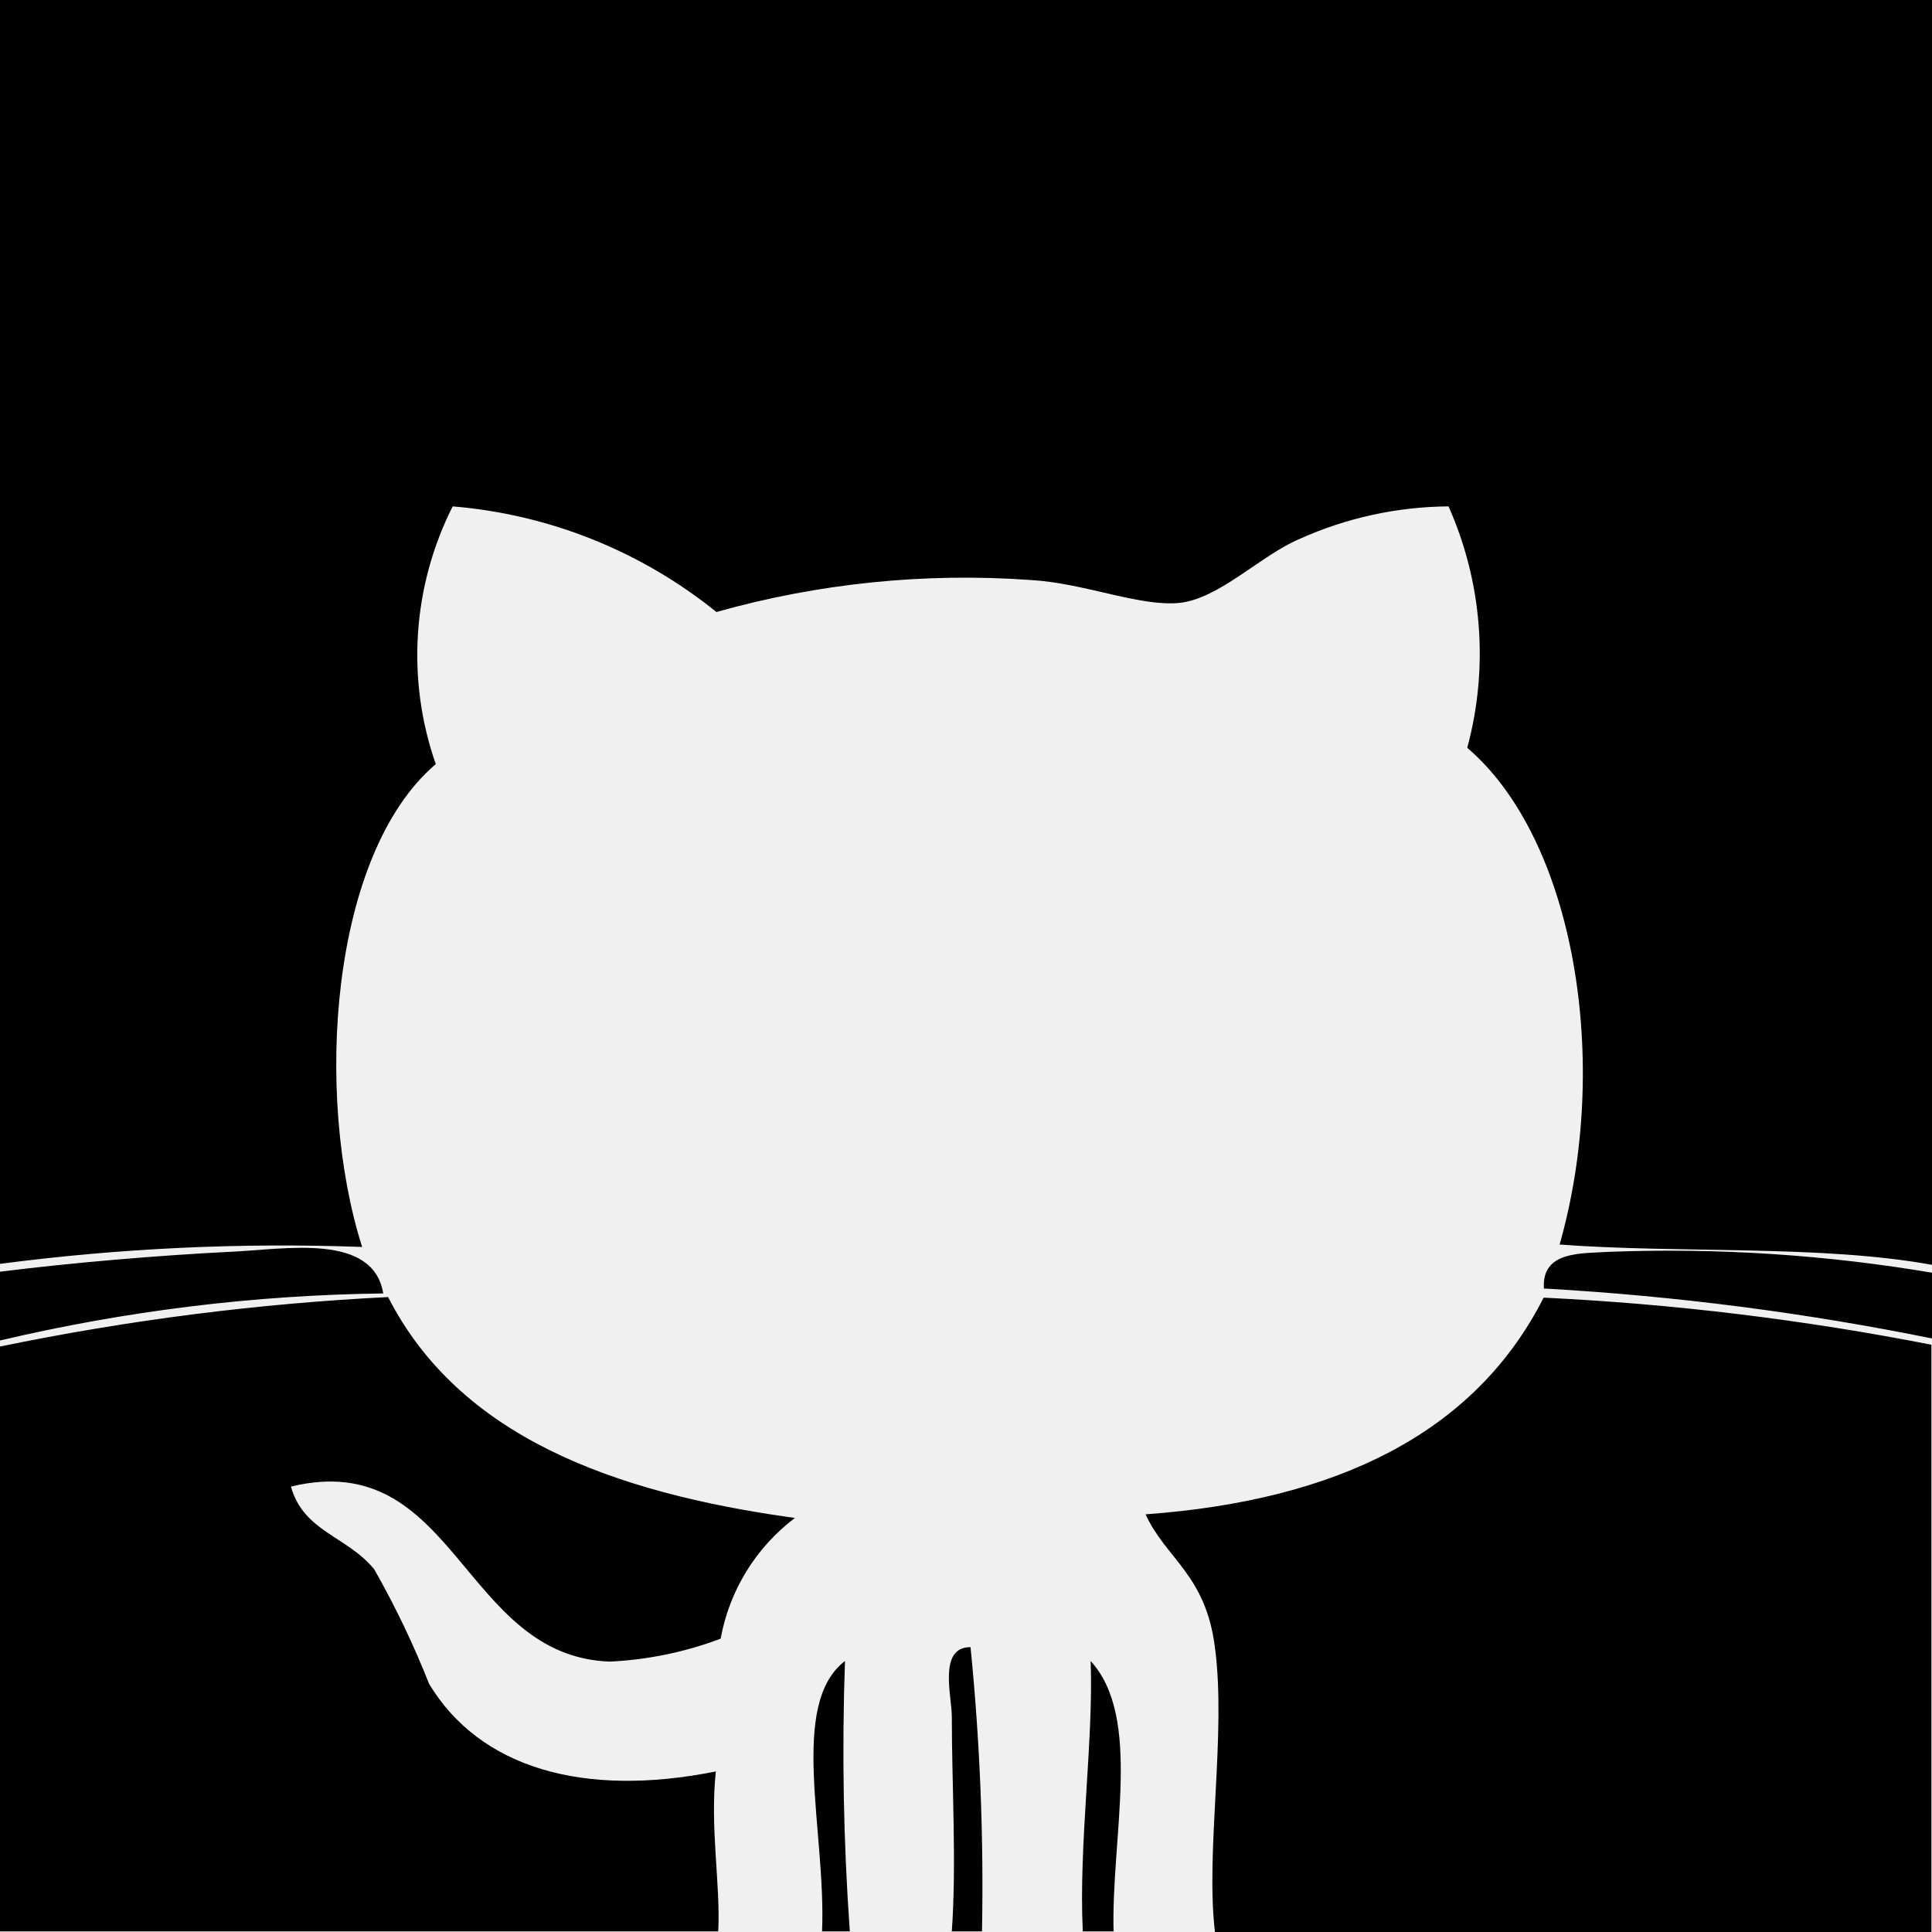
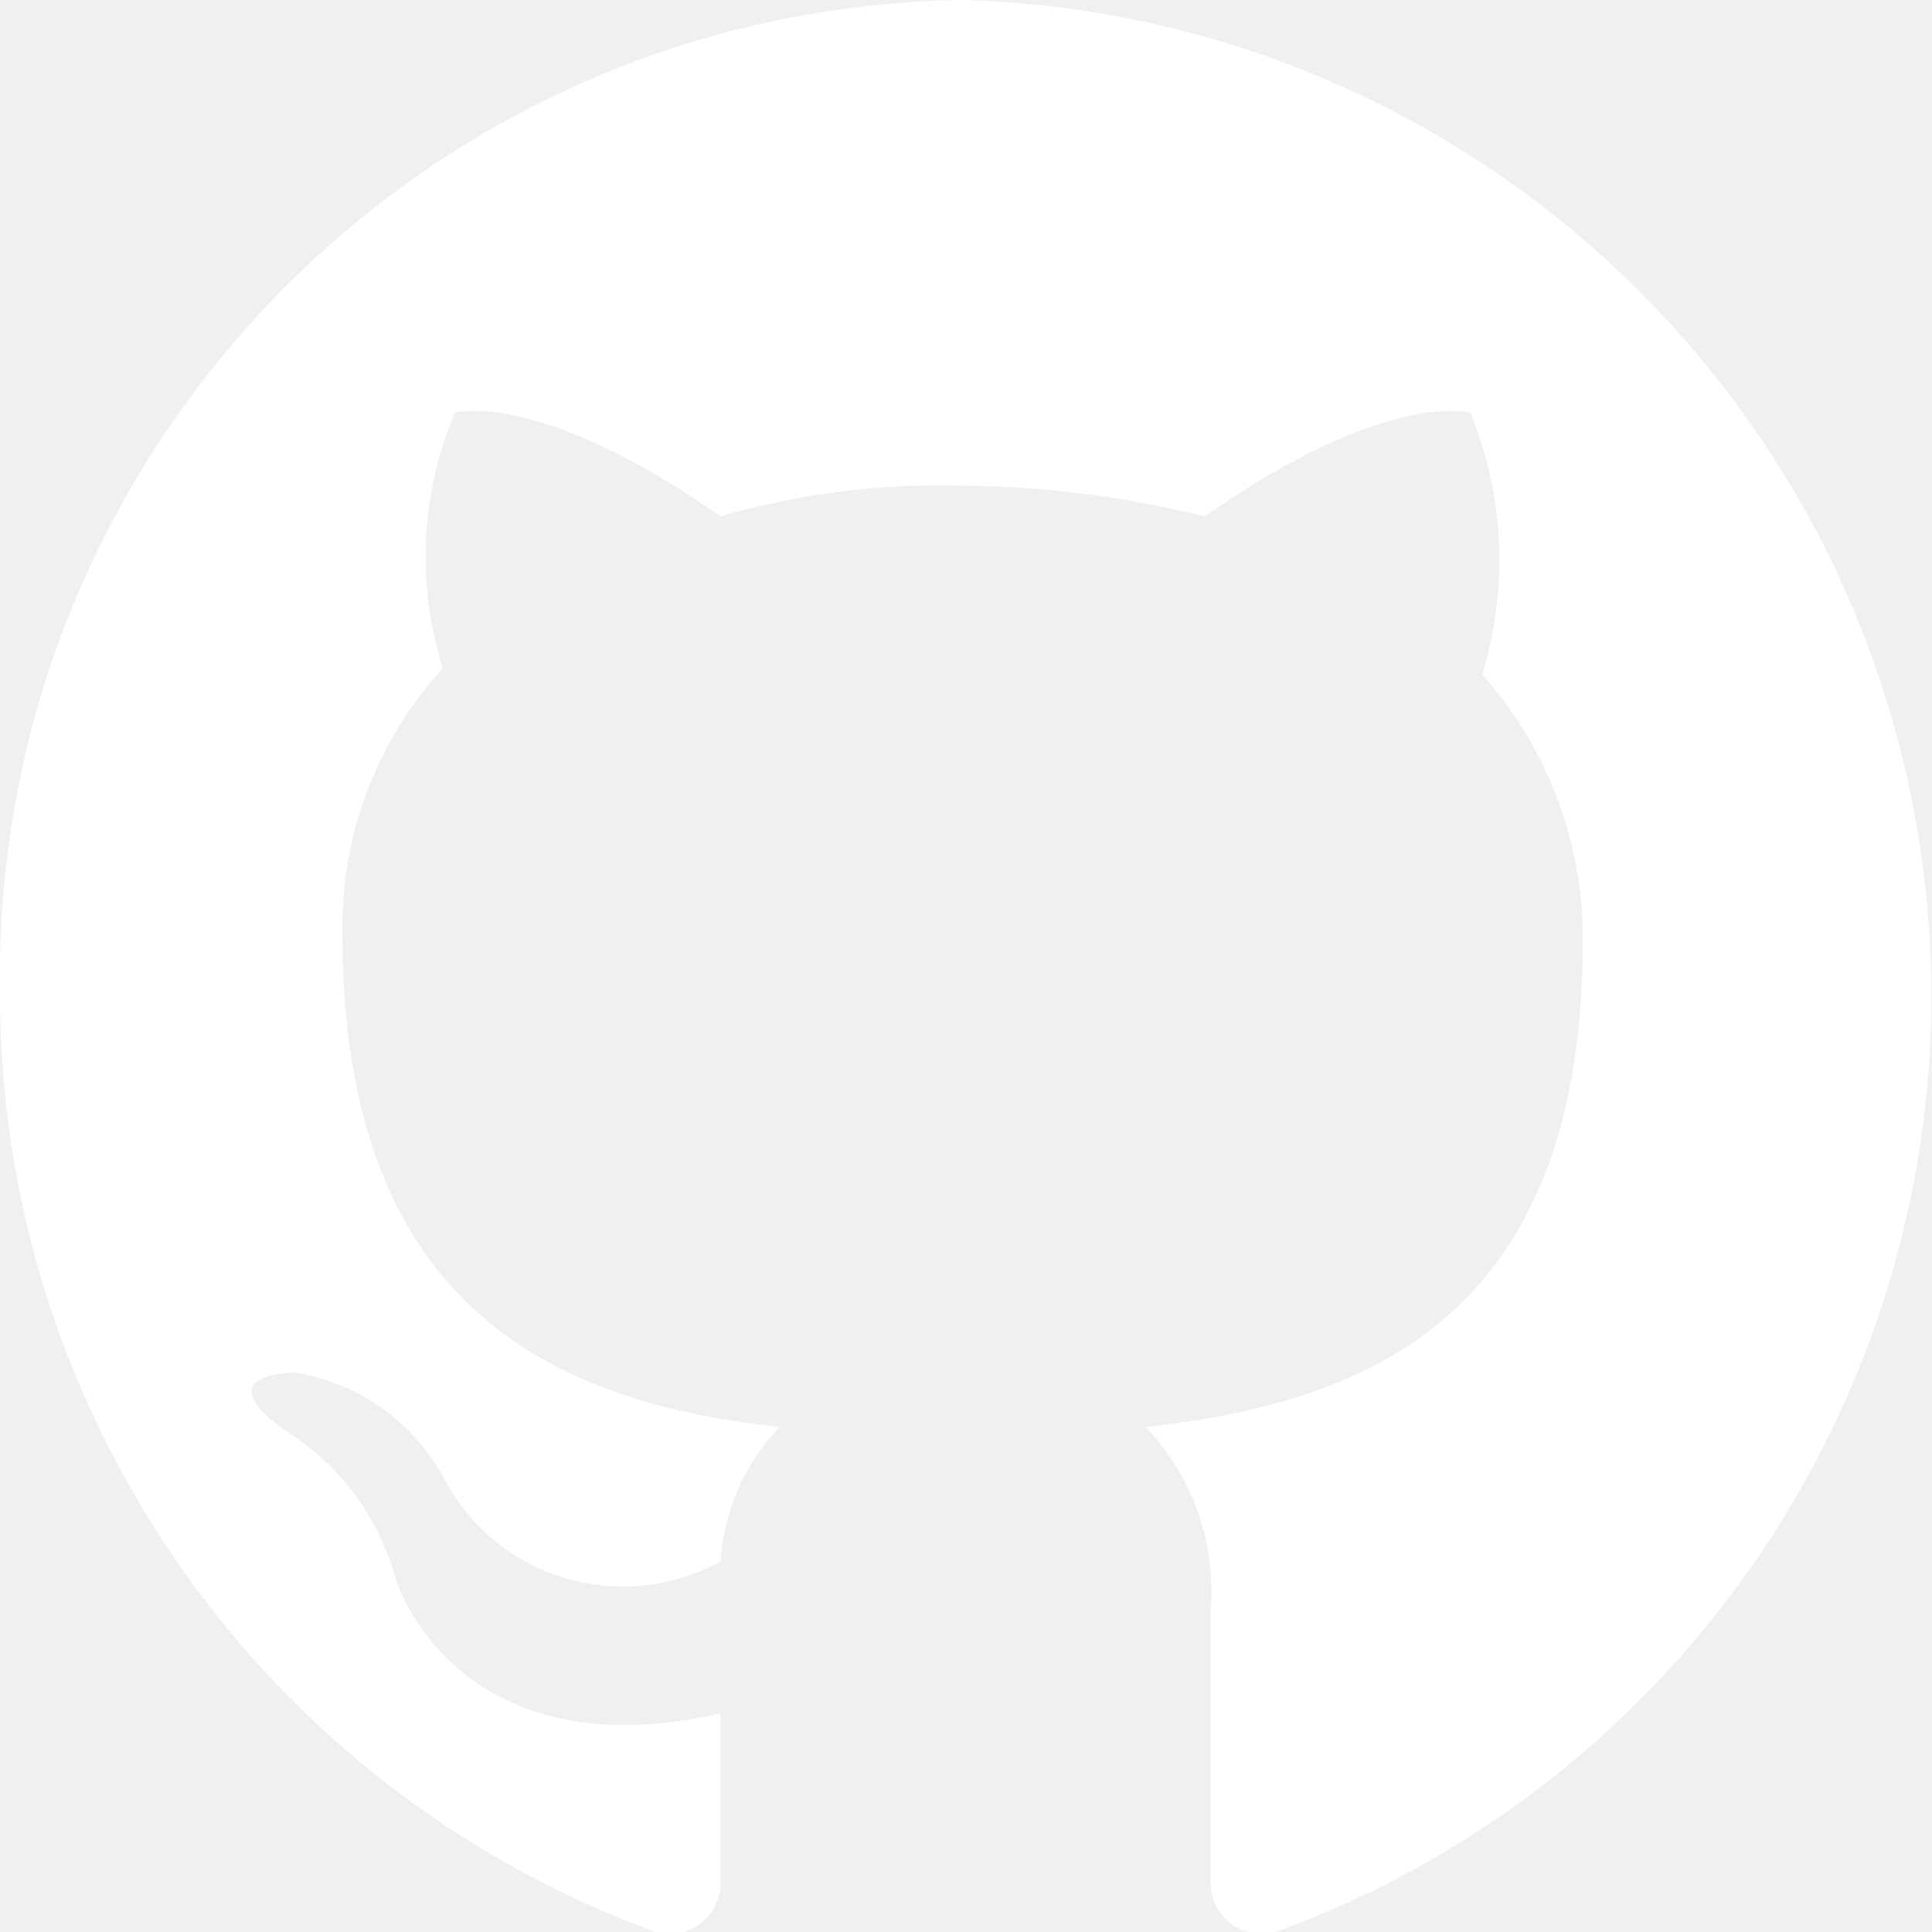
- <svg xmlns="http://www.w3.org/2000/svg" viewBox="0 0 32 32.01">
-   <g id="Layer_2" data-name="Layer 2">
-     <g id="Capa_1" data-name="Capa 1">
-       <path d="M18.07,27.52c.86.94.34,2.9.38,4.48h-.51C17.87,30.55,18.12,28.84,18.07,27.52ZM6,20.66c-.8-2.52-.53-6.51,1.22-8A5.47,5.47,0,0,1,7.5,8.39a8,8,0,0,1,4.37,1.75,15.19,15.19,0,0,1,5.21-.53c.88.05,1.79.44,2.45.38s1.36-.79,2-1.06A6.12,6.12,0,0,1,24,8.39a6,6,0,0,1,.31,4c1.78,1.52,2.39,5.21,1.53,8.23,2,.15,4.35,0,6.19.34V0H0V20.94A36,36,0,0,1,6,20.66Zm19.61.69a45.12,45.12,0,0,1,6.42.83V21.09a26.17,26.17,0,0,0-5.35-.35C26.2,20.77,25.54,20.72,25.58,21.35ZM14,27.52c-.94.72-.31,2.83-.38,4.48h.46A42.16,42.16,0,0,1,14,27.52ZM3.82,20.74c-1.2.06-2.62.18-3.82.33v1.14a29.22,29.22,0,0,1,6.35-.78C6.18,20.42,4.73,20.7,3.82,20.74Zm21.75.77c-1.14,2.24-3.43,3.35-6.59,3.58.34.74,1,1,1.15,2.21.19,1.43-.16,3.38,0,4.71H32V22.28A44.48,44.48,0,0,0,25.58,21.5ZM11.86,29.35c-2.2.44-3.91-.06-4.75-1.45A15,15,0,0,0,6.2,26c-.45-.55-1.17-.62-1.38-1.37,2.73-.66,2.83,2.81,5.28,2.9a6,6,0,0,0,1.84-.38,3.23,3.23,0,0,1,1.23-2c-3.05-.42-5.57-1.37-6.74-3.66A42.2,42.2,0,0,0,0,22.31V32H11.9C11.94,31.22,11.76,30.29,11.86,29.35ZM16.27,32a39.69,39.69,0,0,0-.19-4.71c-.54,0-.31.81-.31,1.15,0,1.13.08,2.43,0,3.56h.49Z" />
-     </g>
-   </g>
+ <svg xmlns="http://www.w3.org/2000/svg" width="22" height="22" viewBox="0 0 22 22">
+   <defs>
+     <style>
+       .cls-1 {
+         fill: #fff;
+         fill-rule: evenodd;
+       }
+     </style>
+   </defs>
+   <path id="icon-github" class="cls-1" d="M726.965,1086A11.123,11.123,0,0,0,716,1097.27a11.367,11.367,0,0,0,7.465,10.73,0.58,0.58,0,0,0,.74-0.56v-1.93c-3.026.69-3.7-1.53-3.7-1.53a2.859,2.859,0,0,0-1.21-1.66c-1.009-.69.067-0.69,0.067-0.69a2.354,2.354,0,0,1,1.681,1.18,2.3,2.3,0,0,0,3.161.97,2.474,2.474,0,0,1,.672-1.53c-2.421-.27-4.976-1.24-4.976-5.6a4.355,4.355,0,0,1,1.143-3.04,4.22,4.22,0,0,1,.135-2.91s0.941-.28,3.026,1.18a9.048,9.048,0,0,1,2.757-.35,11.925,11.925,0,0,1,2.758.35c2.084-1.46,3.026-1.18,3.026-1.18a4.462,4.462,0,0,1,.134,2.98,4.522,4.522,0,0,1,1.144,3.04c0,4.36-2.556,5.26-4.977,5.53a2.7,2.7,0,0,1,.74,2.08v3.11a0.58,0.58,0,0,0,.74.56A11.344,11.344,0,0,0,726.965,1086Z" transform="translate(-716 -1086)" />
</svg>
